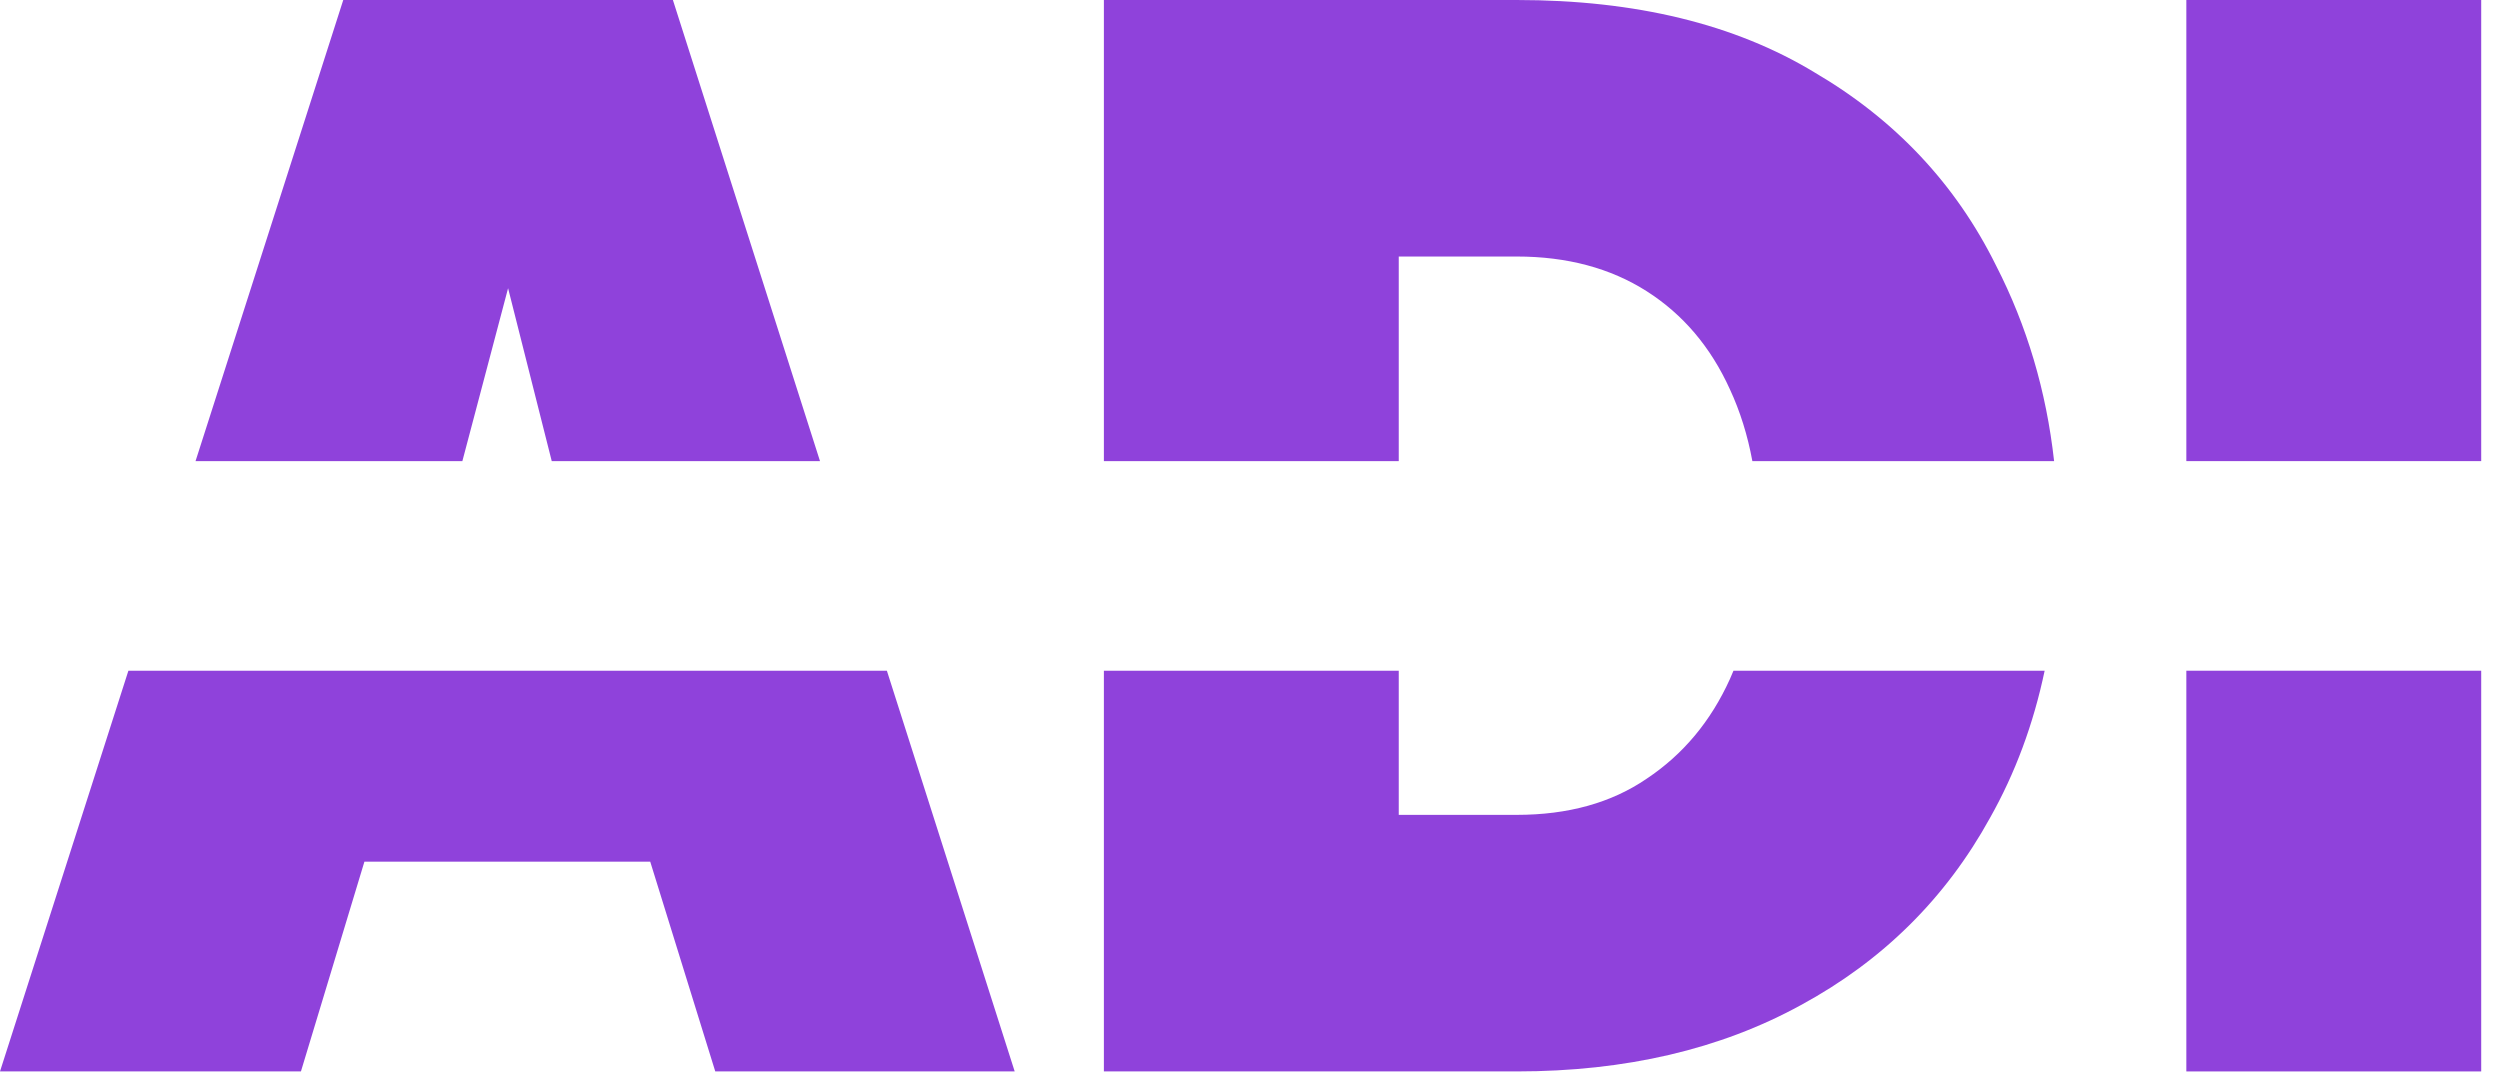
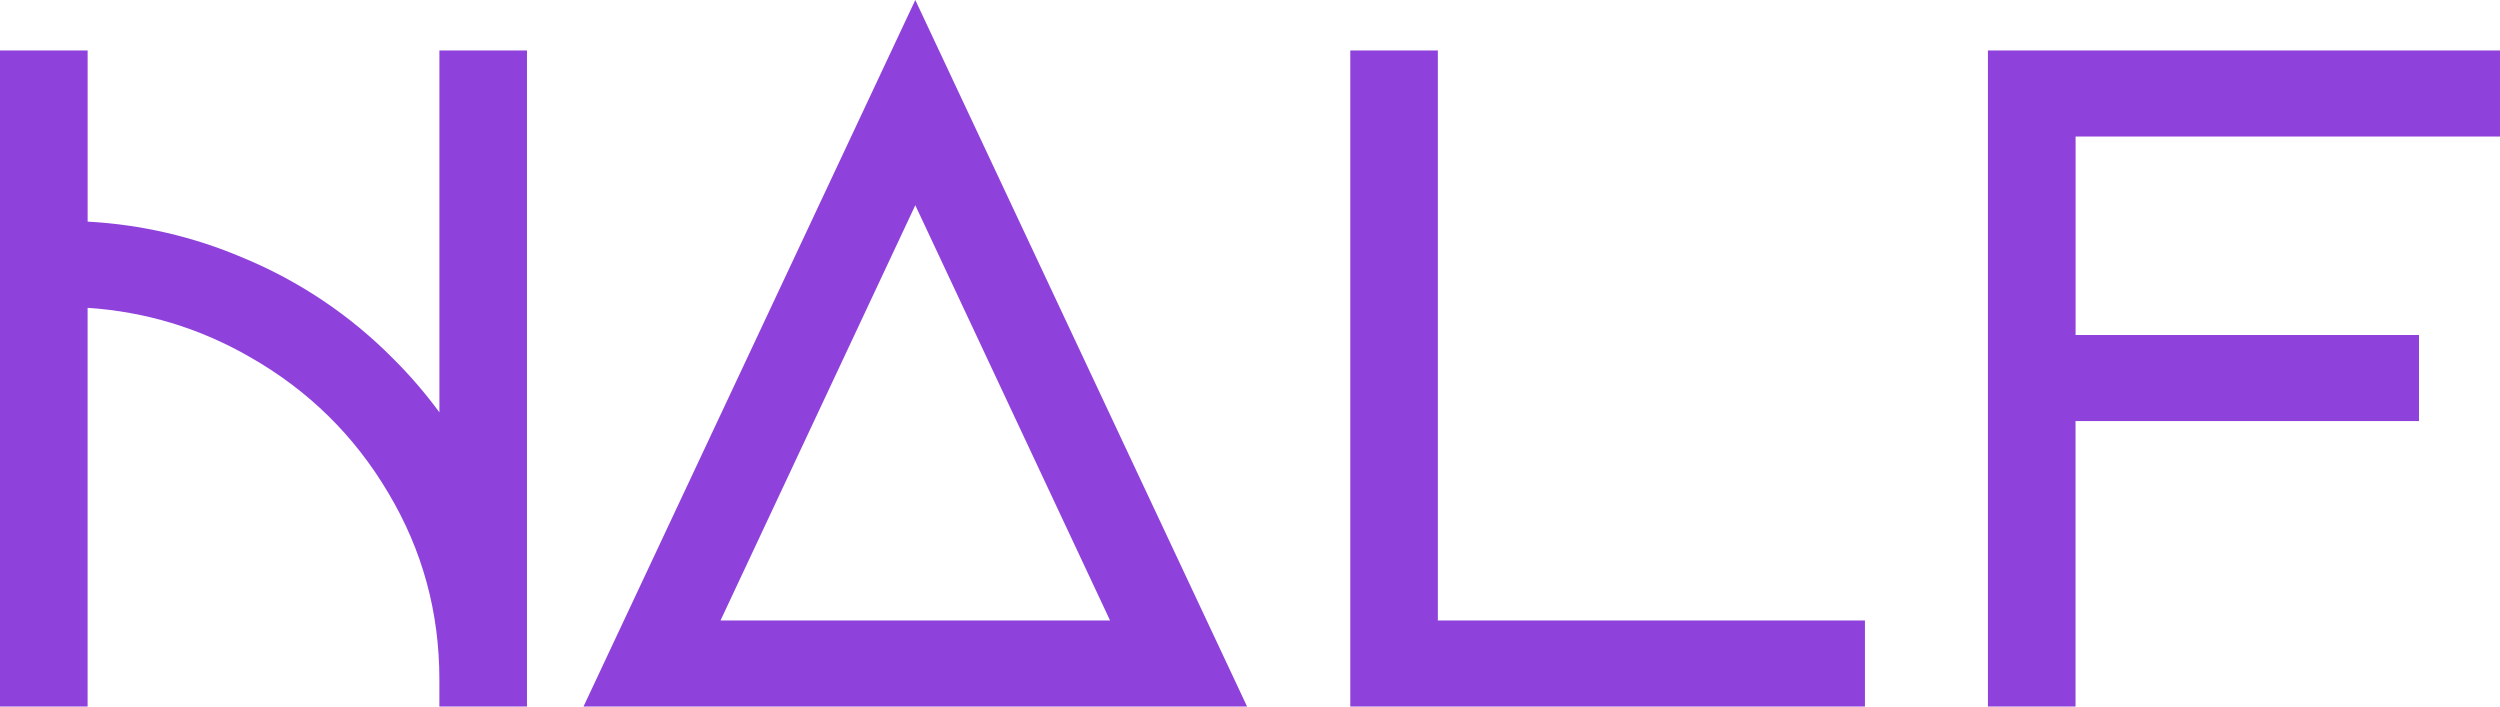
- <svg xmlns="http://www.w3.org/2000/svg" width="56" height="24" viewBox="0 0 56 24" fill="none">
-   <path d="M7.689 0H15.073L18.368 10.329H12.359L11.381 6.456L10.357 10.329H4.38L7.689 0Z" fill="#8F42DB" />
-   <path d="M2.876 15.024L0 24H6.741L8.163 19.301H14.565L16.022 24H22.729L19.866 15.024H2.876Z" fill="#8F42DB" />
-   <path d="M24.727 15.024V24H33.974C36.413 24 38.536 23.504 40.342 22.513C42.171 21.521 43.583 20.124 44.576 18.321C45.141 17.319 45.549 16.22 45.8 15.024H38.83C38.804 15.087 38.778 15.149 38.75 15.211C38.321 16.158 37.7 16.901 36.887 17.442C36.097 17.983 35.126 18.253 33.974 18.253H31.332V15.024H24.727Z" fill="#8F42DB" />
-   <path d="M39.253 10.329C39.146 9.748 38.978 9.212 38.75 8.721C38.321 7.775 37.7 7.042 36.887 6.524C36.074 6.006 35.103 5.746 33.974 5.746H31.332V10.329H24.727V0H33.974C36.639 0 38.863 0.541 40.647 1.623C42.454 2.682 43.809 4.124 44.712 5.949C45.403 7.296 45.837 8.756 46.012 10.329H39.253Z" fill="#8F42DB" />
-   <path d="M48.974 15.024V24H55.579V15.024H48.974Z" fill="#8F42DB" />
-   <path d="M55.579 10.329H48.974V0H55.579V10.329Z" fill="#8F42DB" />
+ <svg xmlns="http://www.w3.org/2000/svg" width="92" height="26" fill="none">
+   <path fill-rule="evenodd" clip-rule="evenodd" d="m33.683 0 12.21 26h-24.42l12.21-26Zm-7.168 22.833H40.85l-7.167-15.28-7.168 15.28Z" fill="#8F42DB" />
+   <path d="M73.157 1.857H92v3.167H76.382v7.305h12.637v3.167H76.38V26h-3.224V1.857ZM52.914 1.857H49.69V26h18.94v-3.167H52.913V1.857ZM3.224 1.857H0V26h3.224V11.328c2.135.144 4.118.745 5.961 1.804l.004.002c2.159 1.229 3.857 2.897 5.108 5.017l.002.004c1.247 2.094 1.87 4.371 1.87 6.85V26h3.224V1.857H16.17v13.317a16.896 16.896 0 0 0-1.698-1.973 16.823 16.823 0 0 0-5.541-3.72 16.82 16.82 0 0 0-5.706-1.325V1.857Z" fill="#8F42DB" />
</svg>
